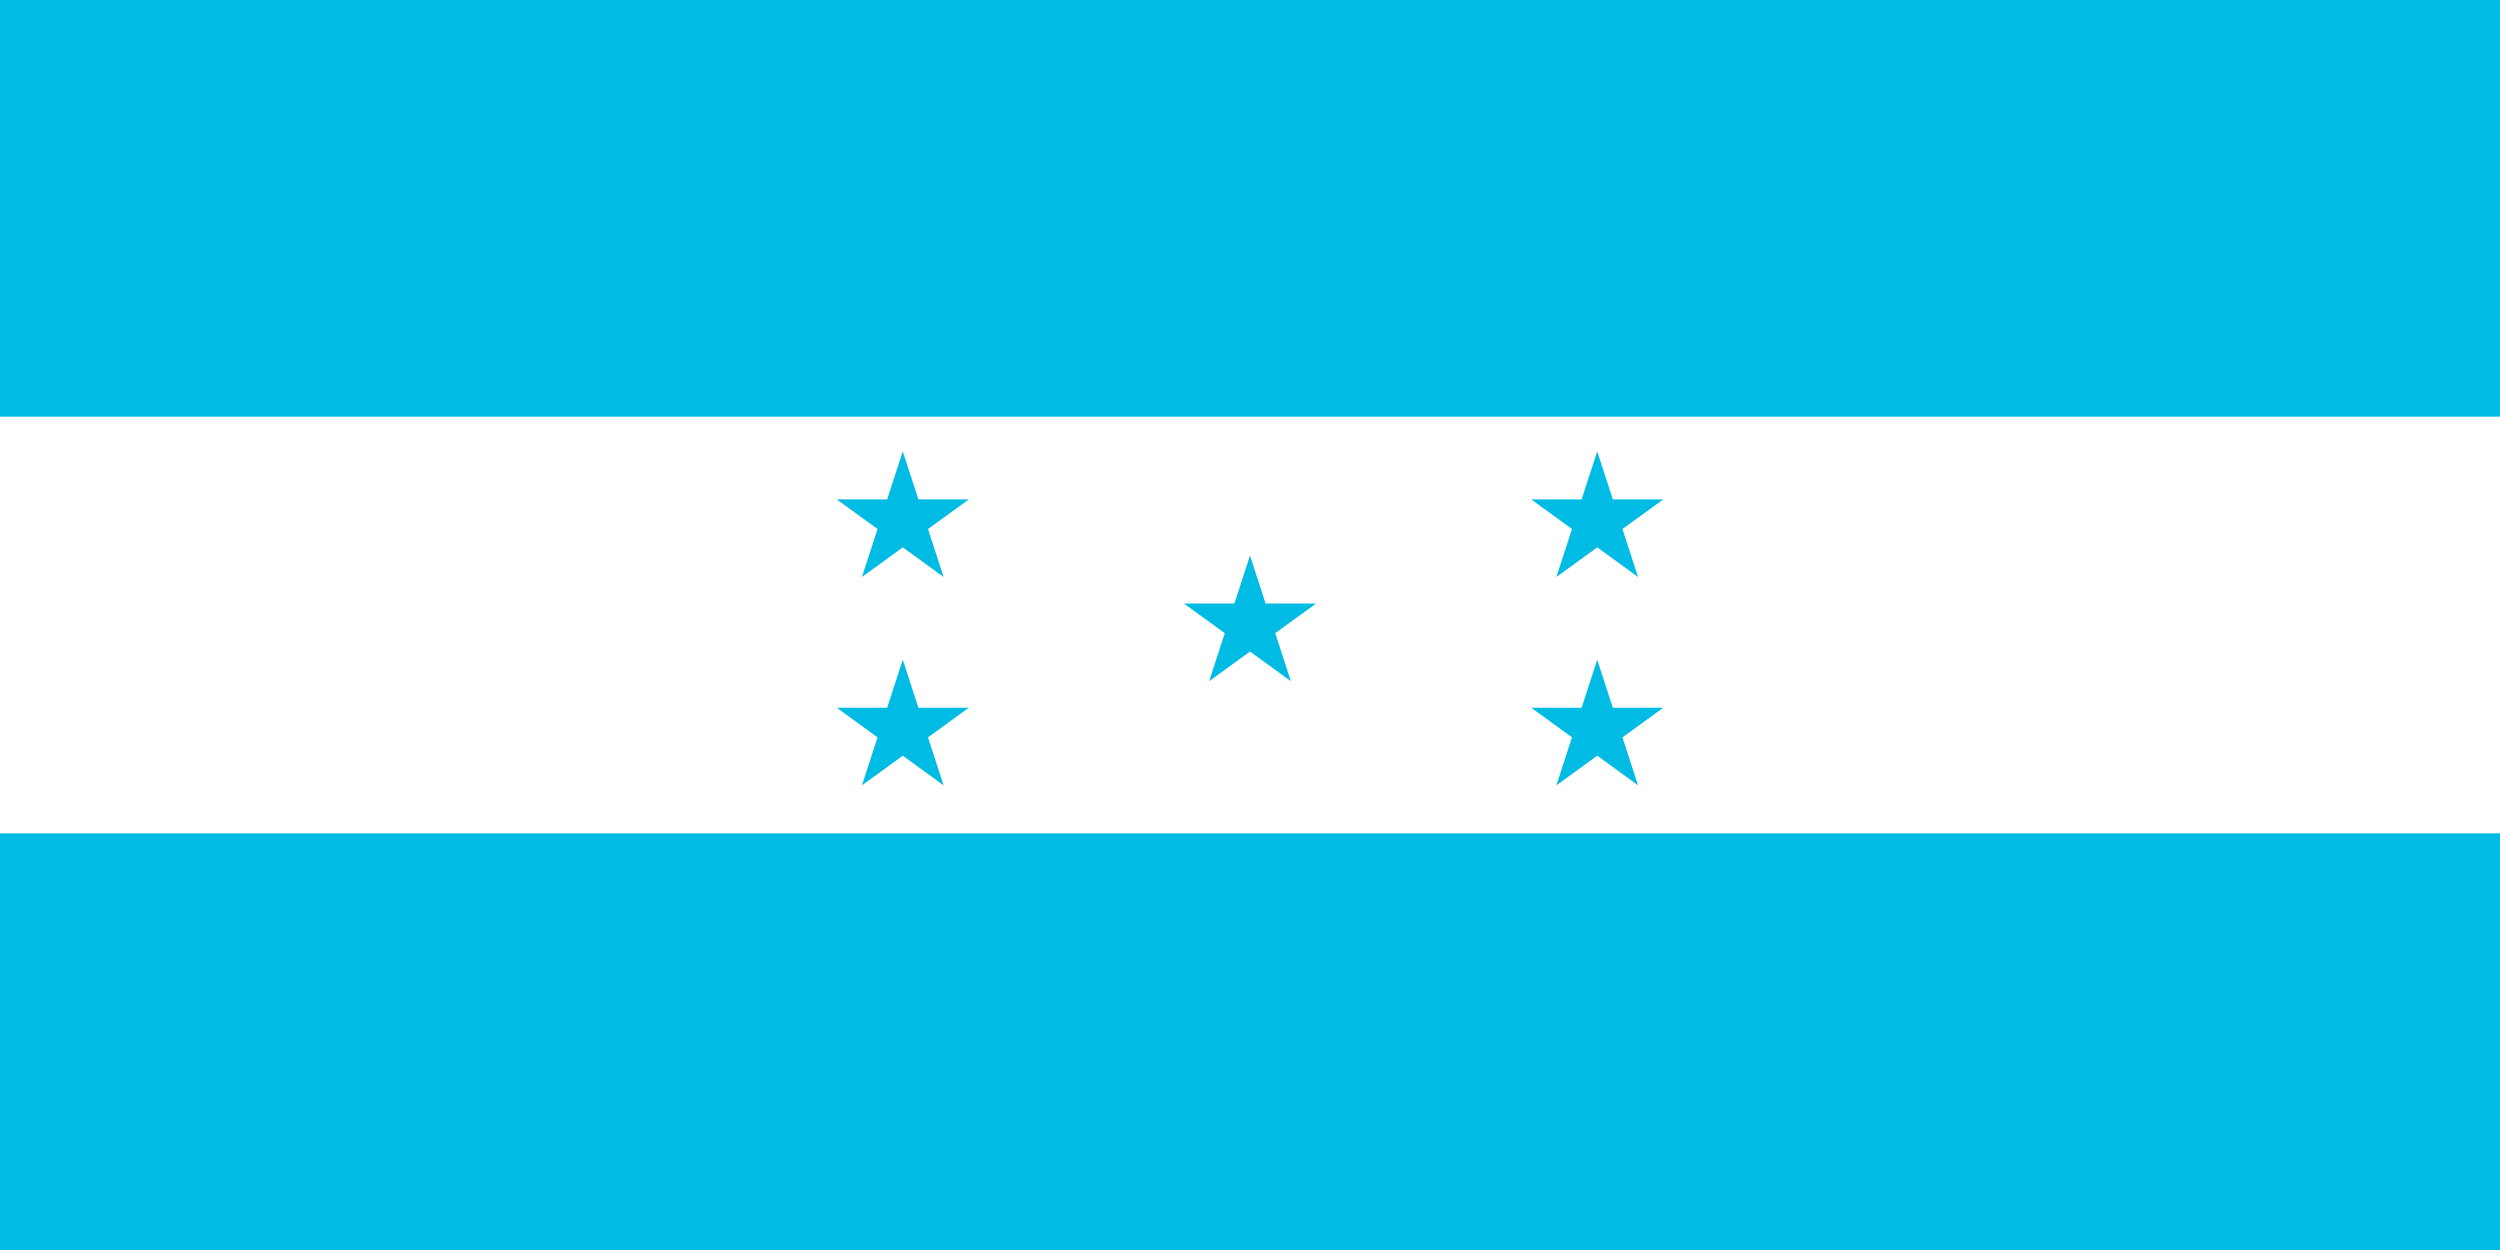
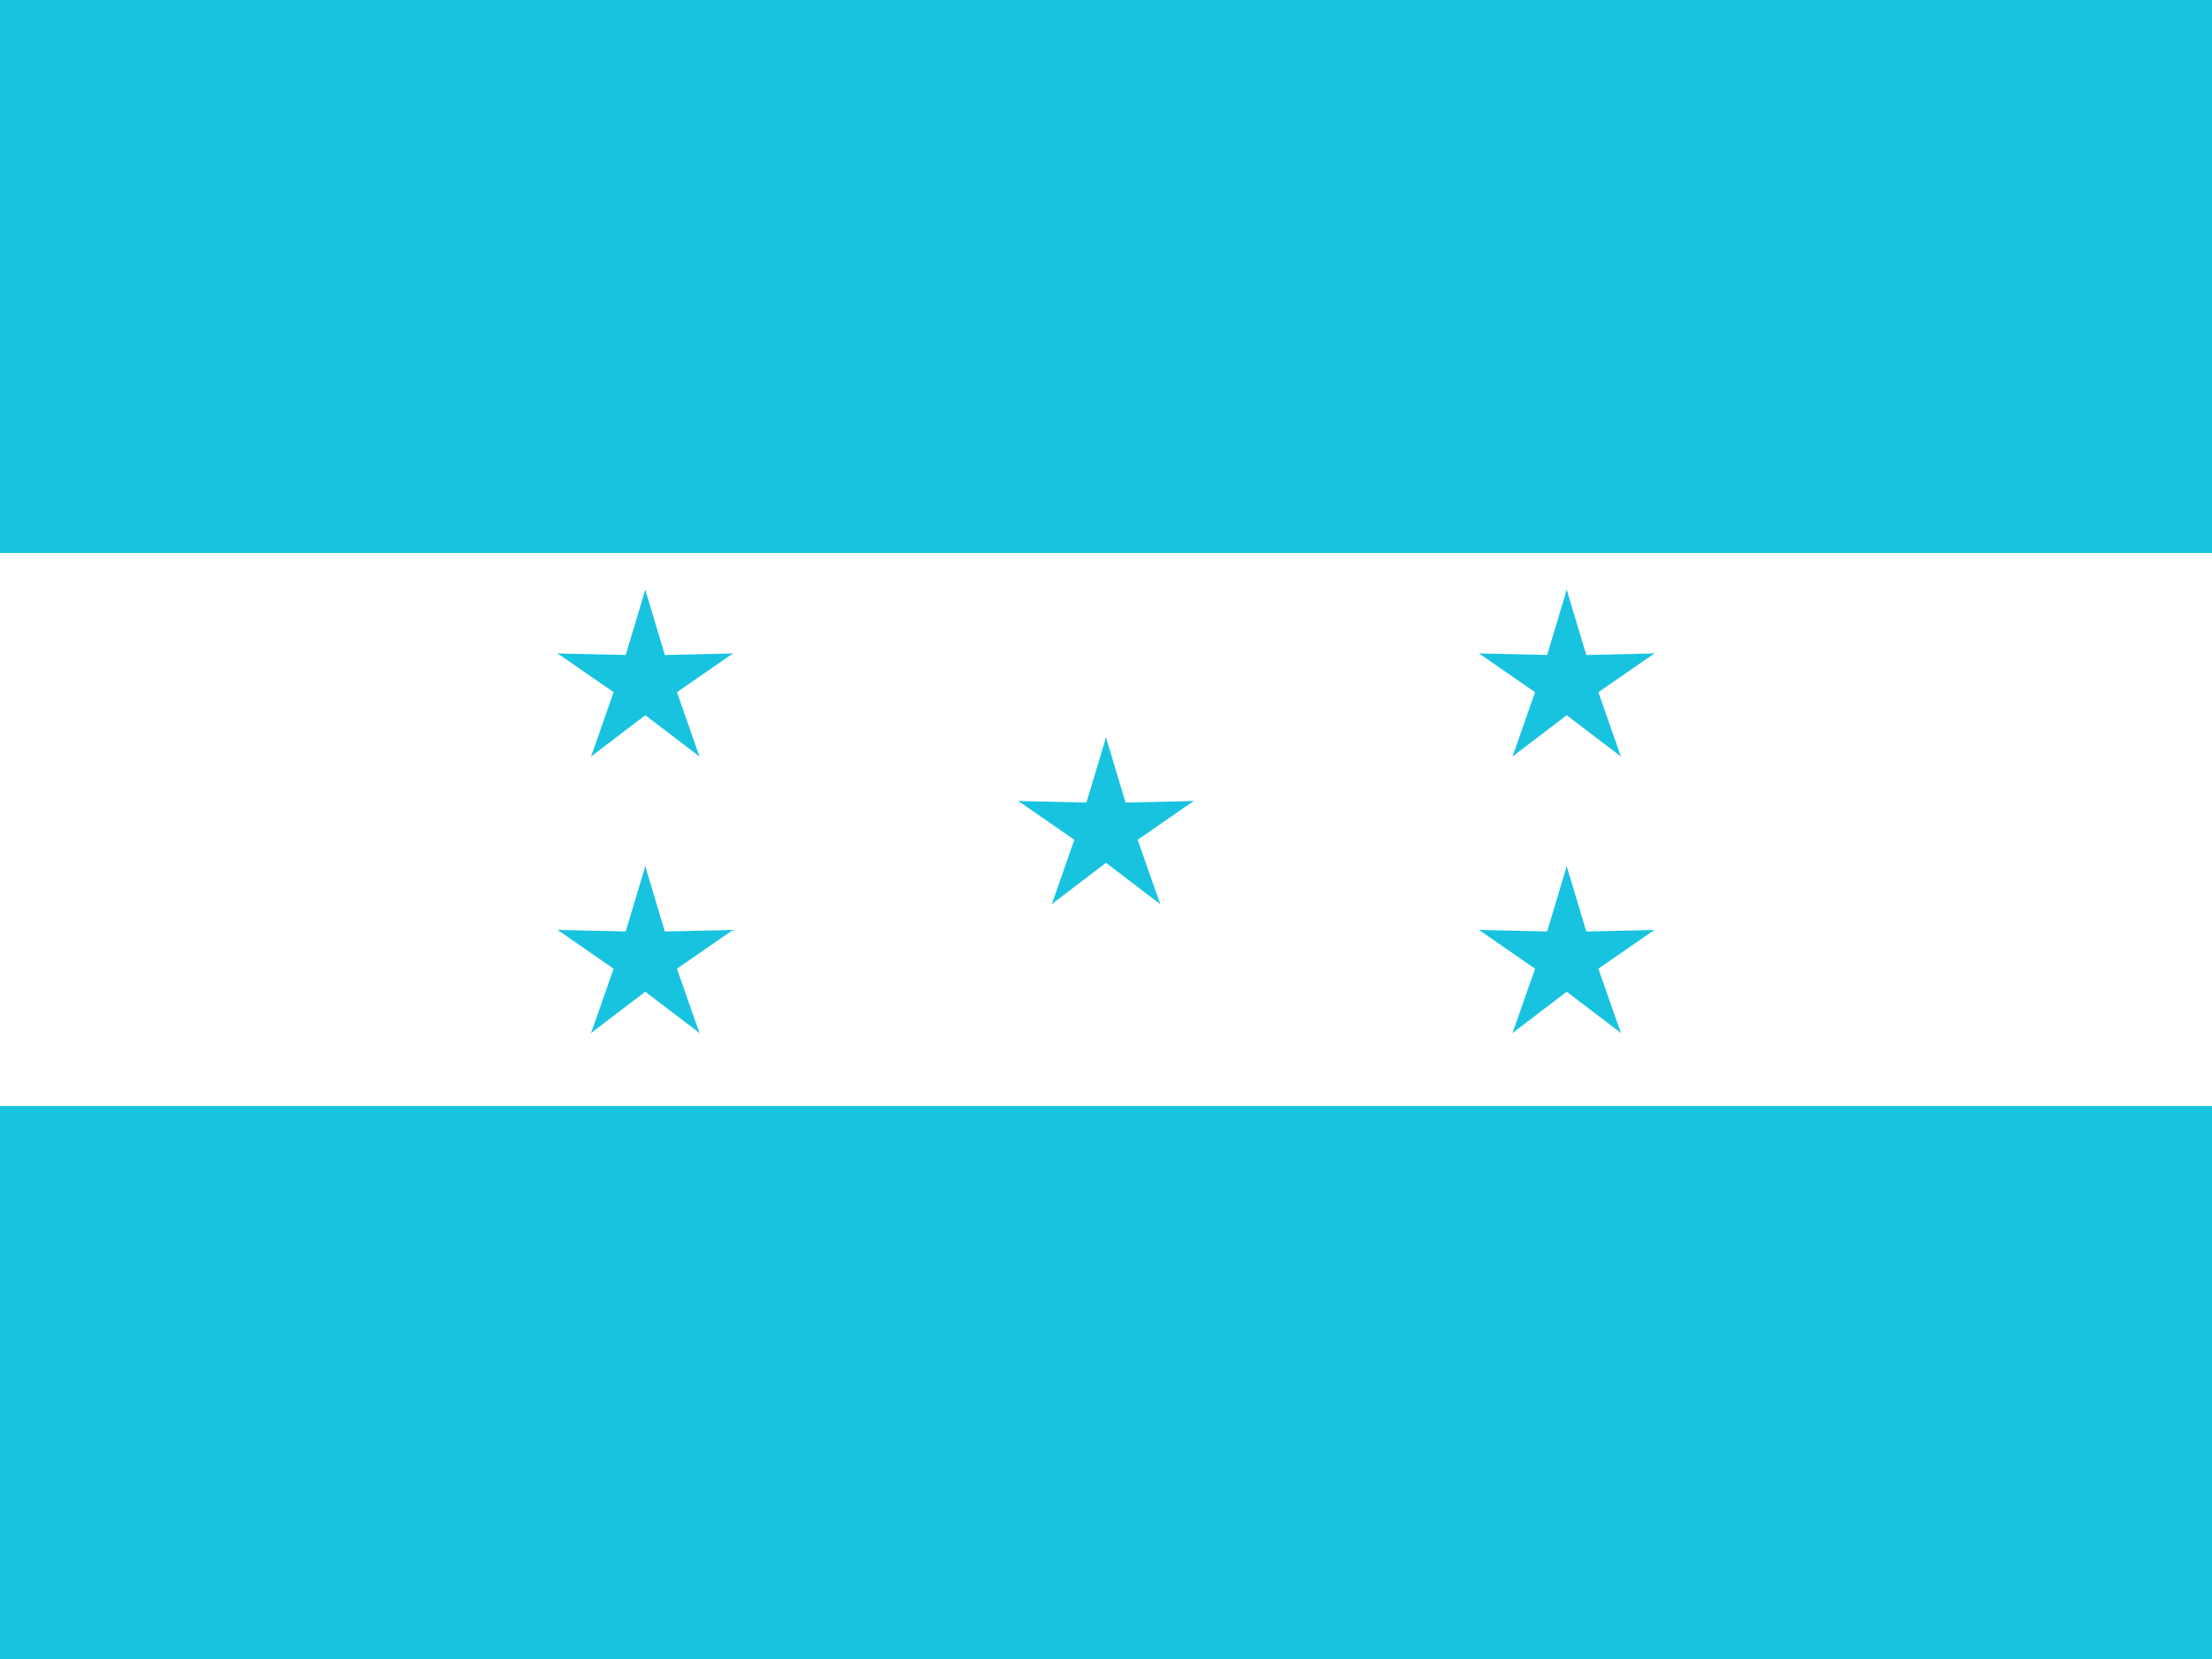
- <svg xmlns="http://www.w3.org/2000/svg" xmlns:xlink="http://www.w3.org/1999/xlink" width="1200" height="600" viewBox="0 0 72 36" fill="#00BCE4">
-   <path fill="#fff" d="M0 0h72v36H0z" />
-   <path d="M0 0h72v12H0zm0 24h72v12H0z" />
-   <g id="b">
-     <path id="a" d="m26 13 1.176 3.618-3.078-2.236h3.804l-3.078 2.236z" />
-     <use xlink:href="#a" y="6" />
+ <svg xmlns="http://www.w3.org/2000/svg" xmlns:xlink="http://www.w3.org/1999/xlink" id="flag-icons-hn" viewBox="0 0 640 480">
+   <path fill="#18c3df" d="M0 0h640v480H0z" />
+   <path fill="#fff" d="M0 160h640v160H0z" />
+   <g id="hn-c" fill="#18c3df" transform="translate(320 240)scale(26.66665)">
+     <g id="hn-b">
+       <path id="hn-a" d="m-.3 0 .5.1L0-1z" />
+       <use xlink:href="#hn-a" width="100%" height="100%" transform="scale(-1 1)" />
+     </g>
+     <use xlink:href="#hn-b" width="100%" height="100%" transform="rotate(72)" />
+     <use xlink:href="#hn-b" width="100%" height="100%" transform="rotate(-72)" />
+     <use xlink:href="#hn-b" width="100%" height="100%" transform="rotate(144)" />
+     <use xlink:href="#hn-b" width="100%" height="100%" transform="rotate(-144)" />
  </g>
-   <use xlink:href="#a" x="10" y="3" />
-   <use xlink:href="#b" x="20" />
+   <use xlink:href="#hn-c" width="100%" height="100%" transform="translate(133.3 -42.7)" />
+   <use xlink:href="#hn-c" width="100%" height="100%" transform="translate(133.3 37.3)" />
+   <use xlink:href="#hn-c" width="100%" height="100%" transform="translate(-133.3 -42.7)" />
+   <use xlink:href="#hn-c" width="100%" height="100%" transform="translate(-133.3 37.3)" />
</svg>
